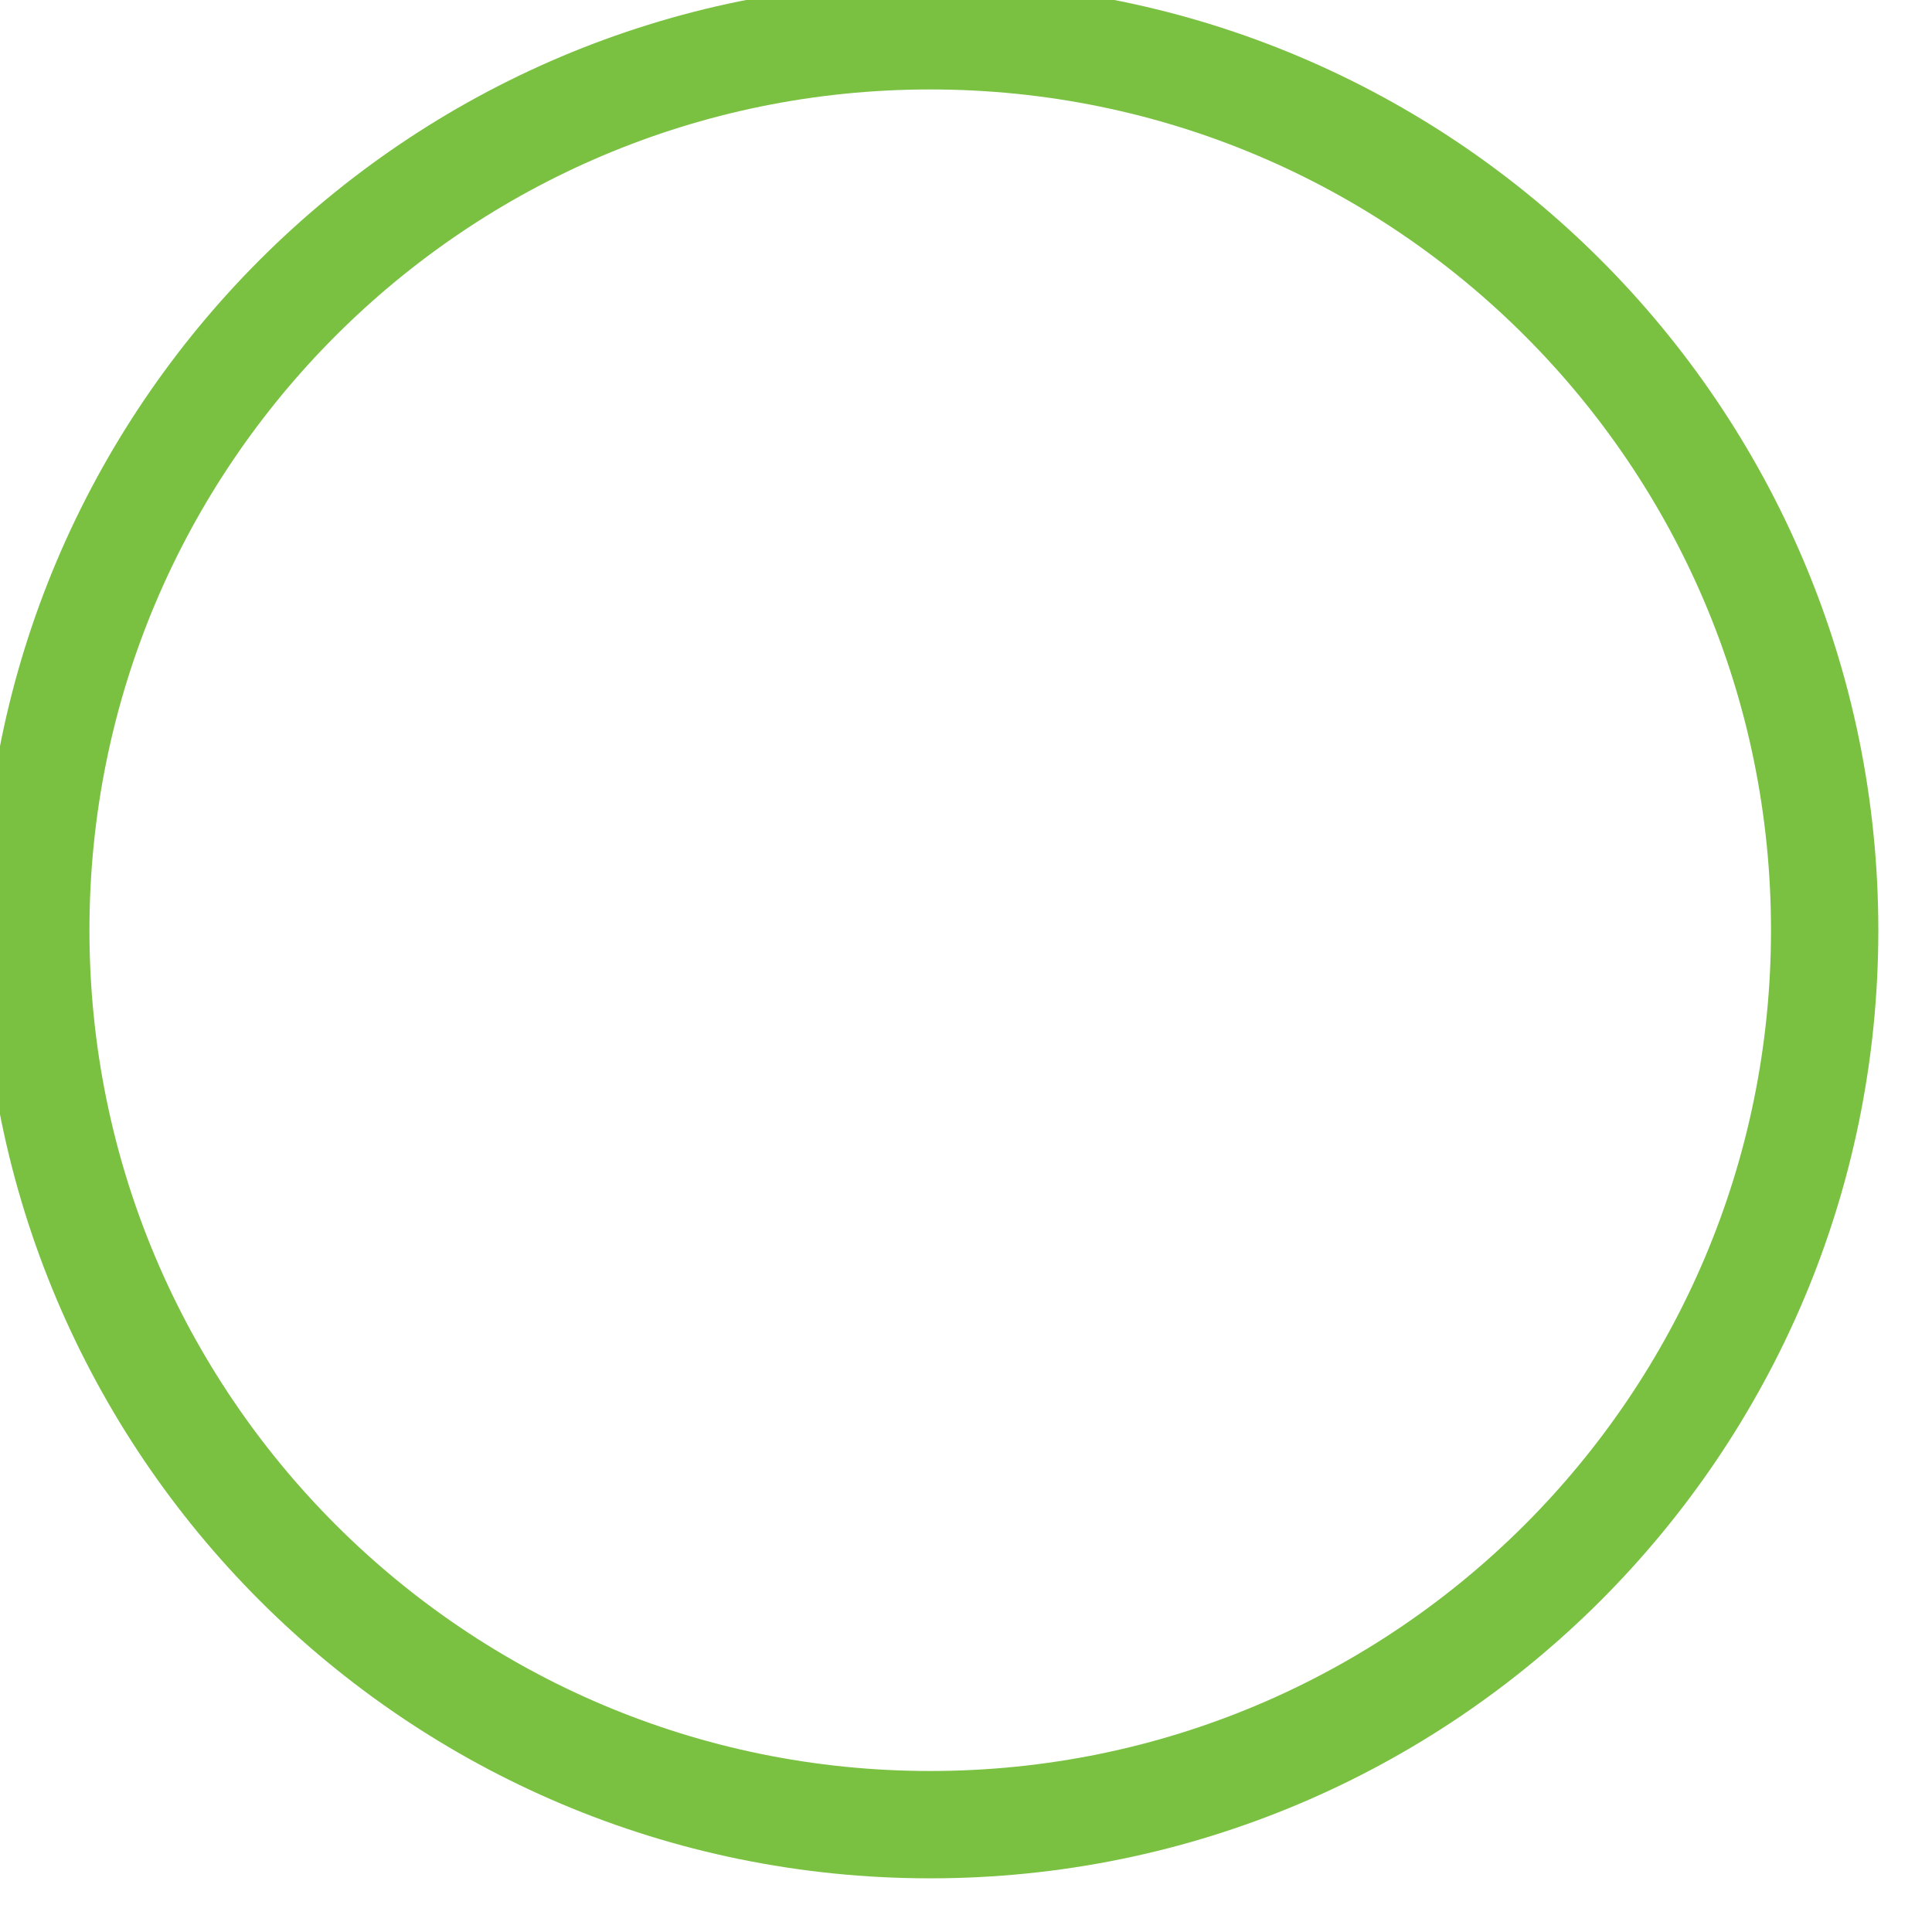
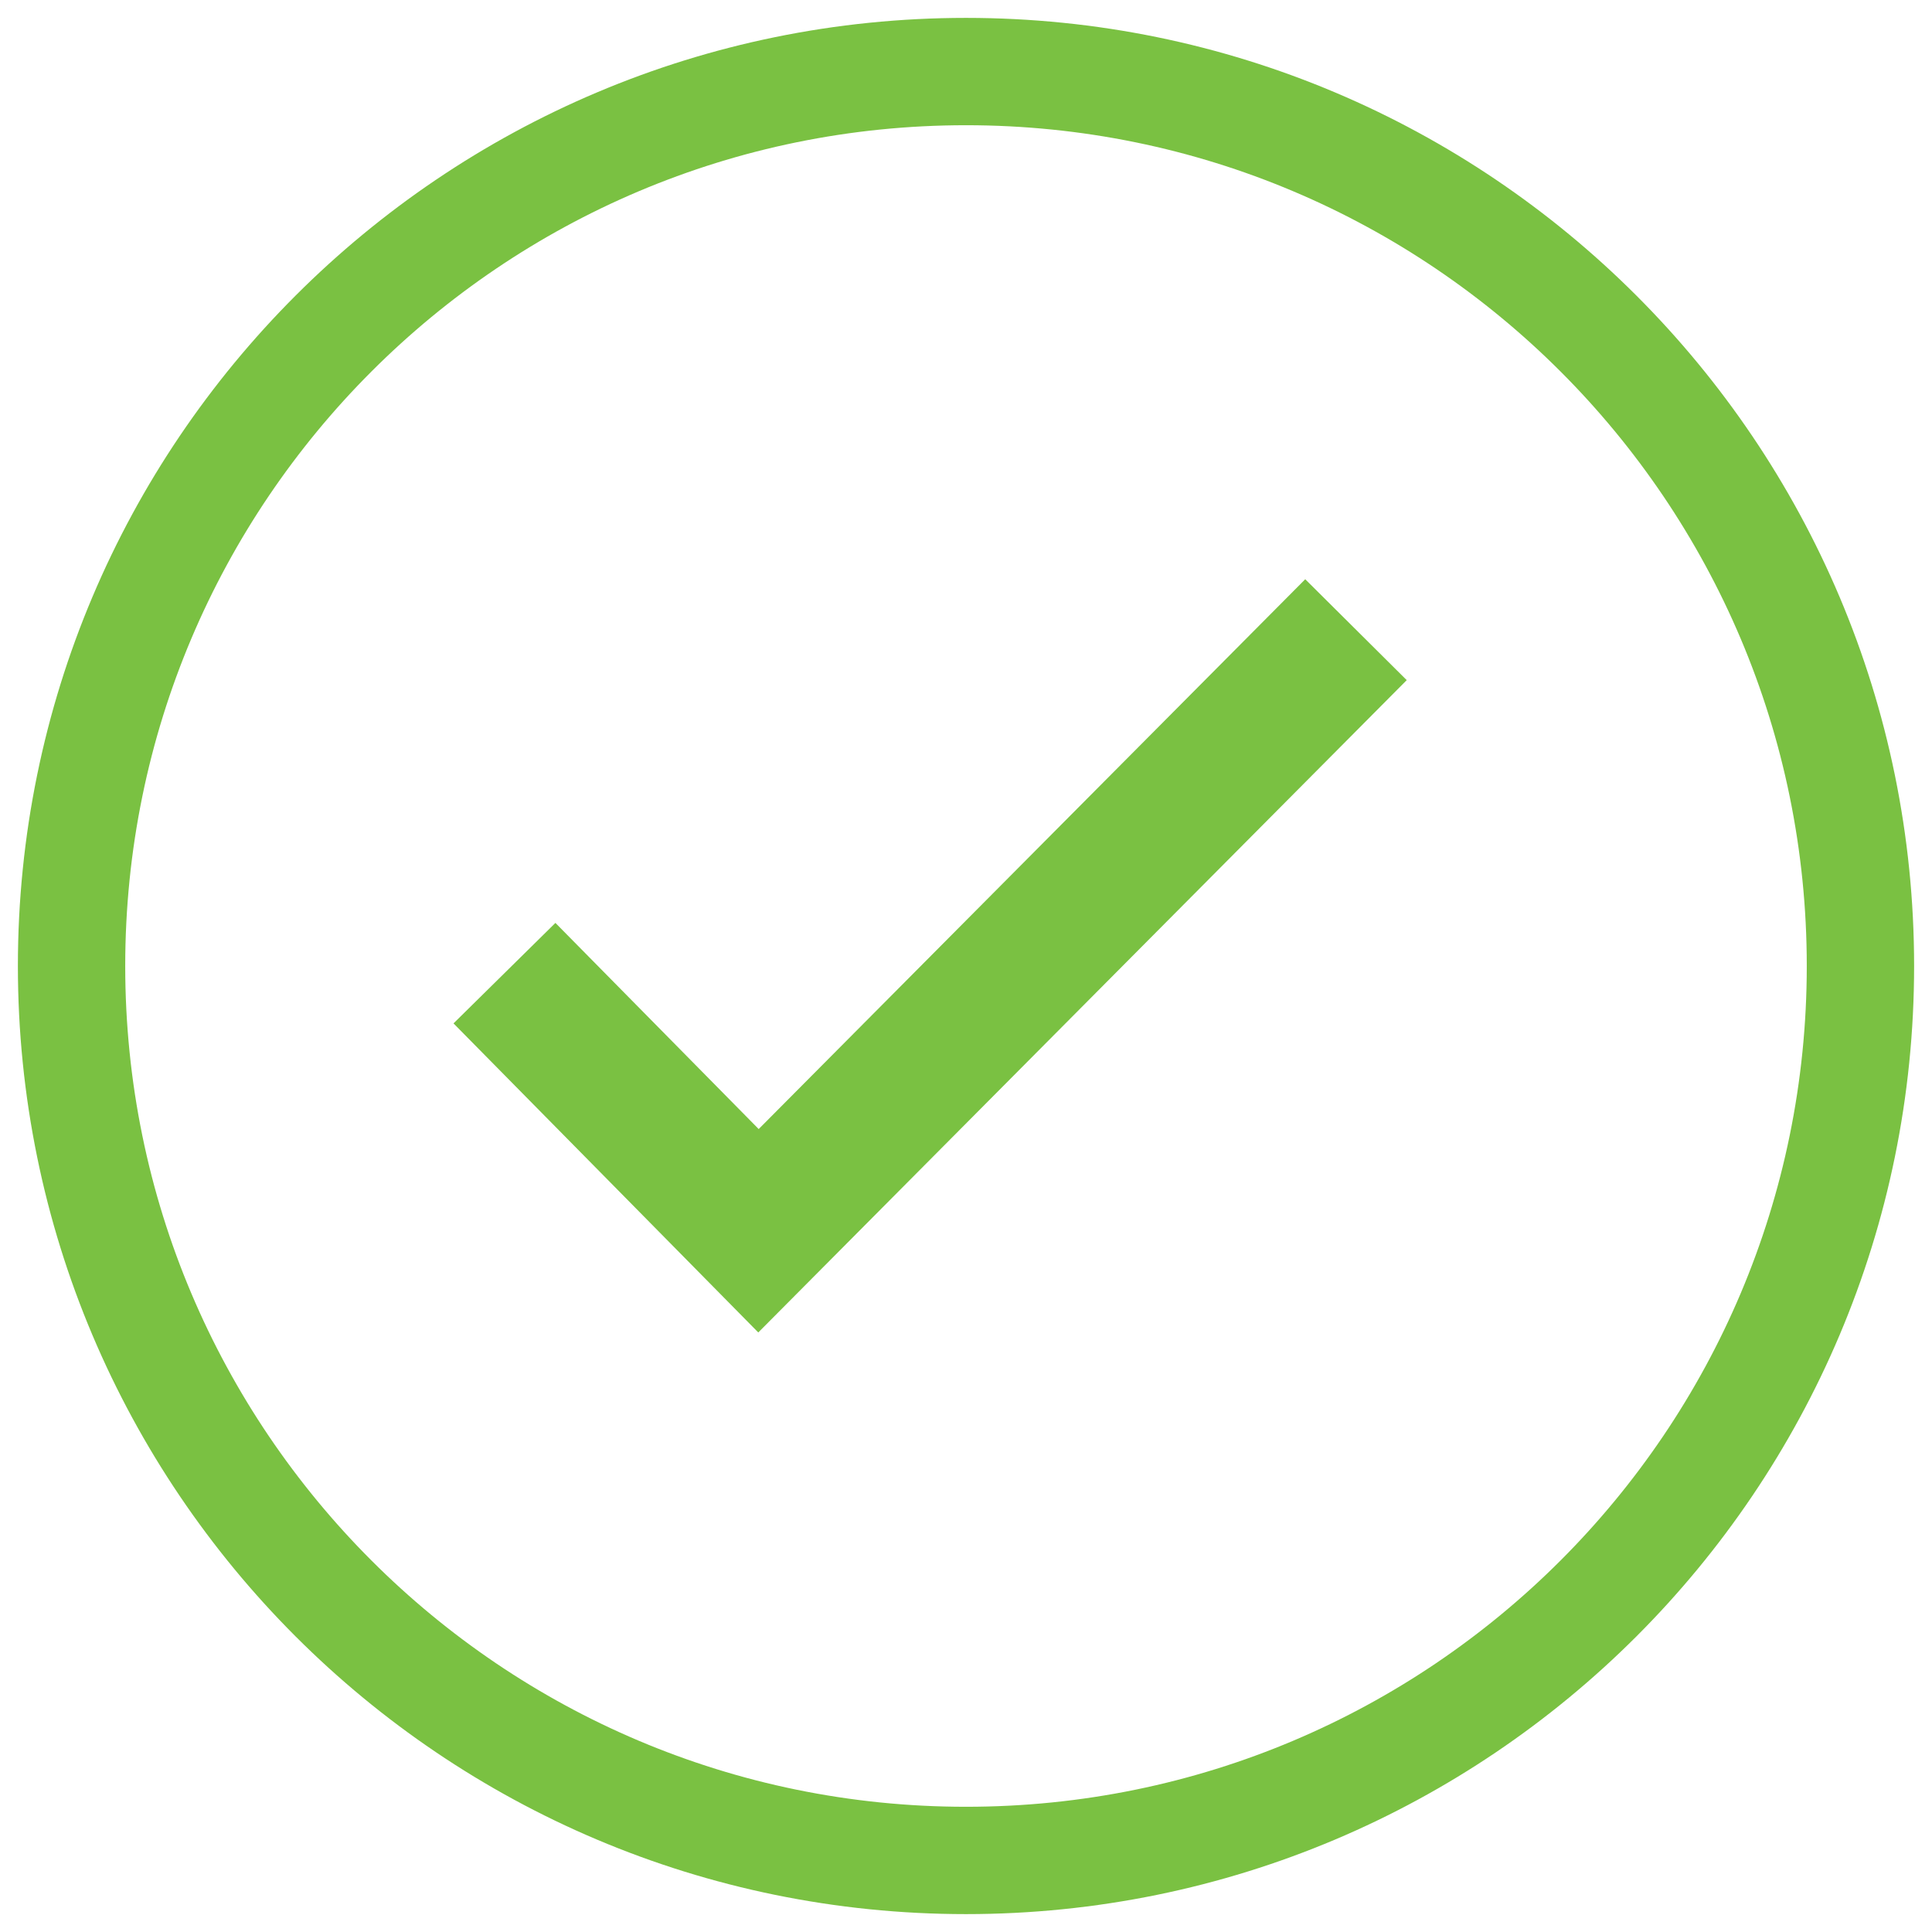
<svg xmlns="http://www.w3.org/2000/svg" class="checkmark-ok" viewBox="0 0 54 54" stroke-width="3">
  <style type="text/css">
    .checkmark-ok {
        stroke: #7ac142;
    }
- 
-     .checkmark-ok__check {
-         stroke-dasharray: 48;
-         stroke-dashoffset: 48;
-         animation: stroke cubic-bezier(0.65, 0, 0.45, 1) 0.5s forwards;
-     }
</style>
-   <circle cx="26" cy="26" r="25" fill="none" />
-   <path class="checkmark-ok__check" stroke-width="4" fill="none" d="M14.1 27.2l7.1 7.2 16.7-16.8" />
+   <circle cx="27" cy="27" r="25" fill="none" />
+   <path stroke-width="4" fill="none" d="M14.1 27.2l7.1 7.2 16.7-16.8" />
</svg>
